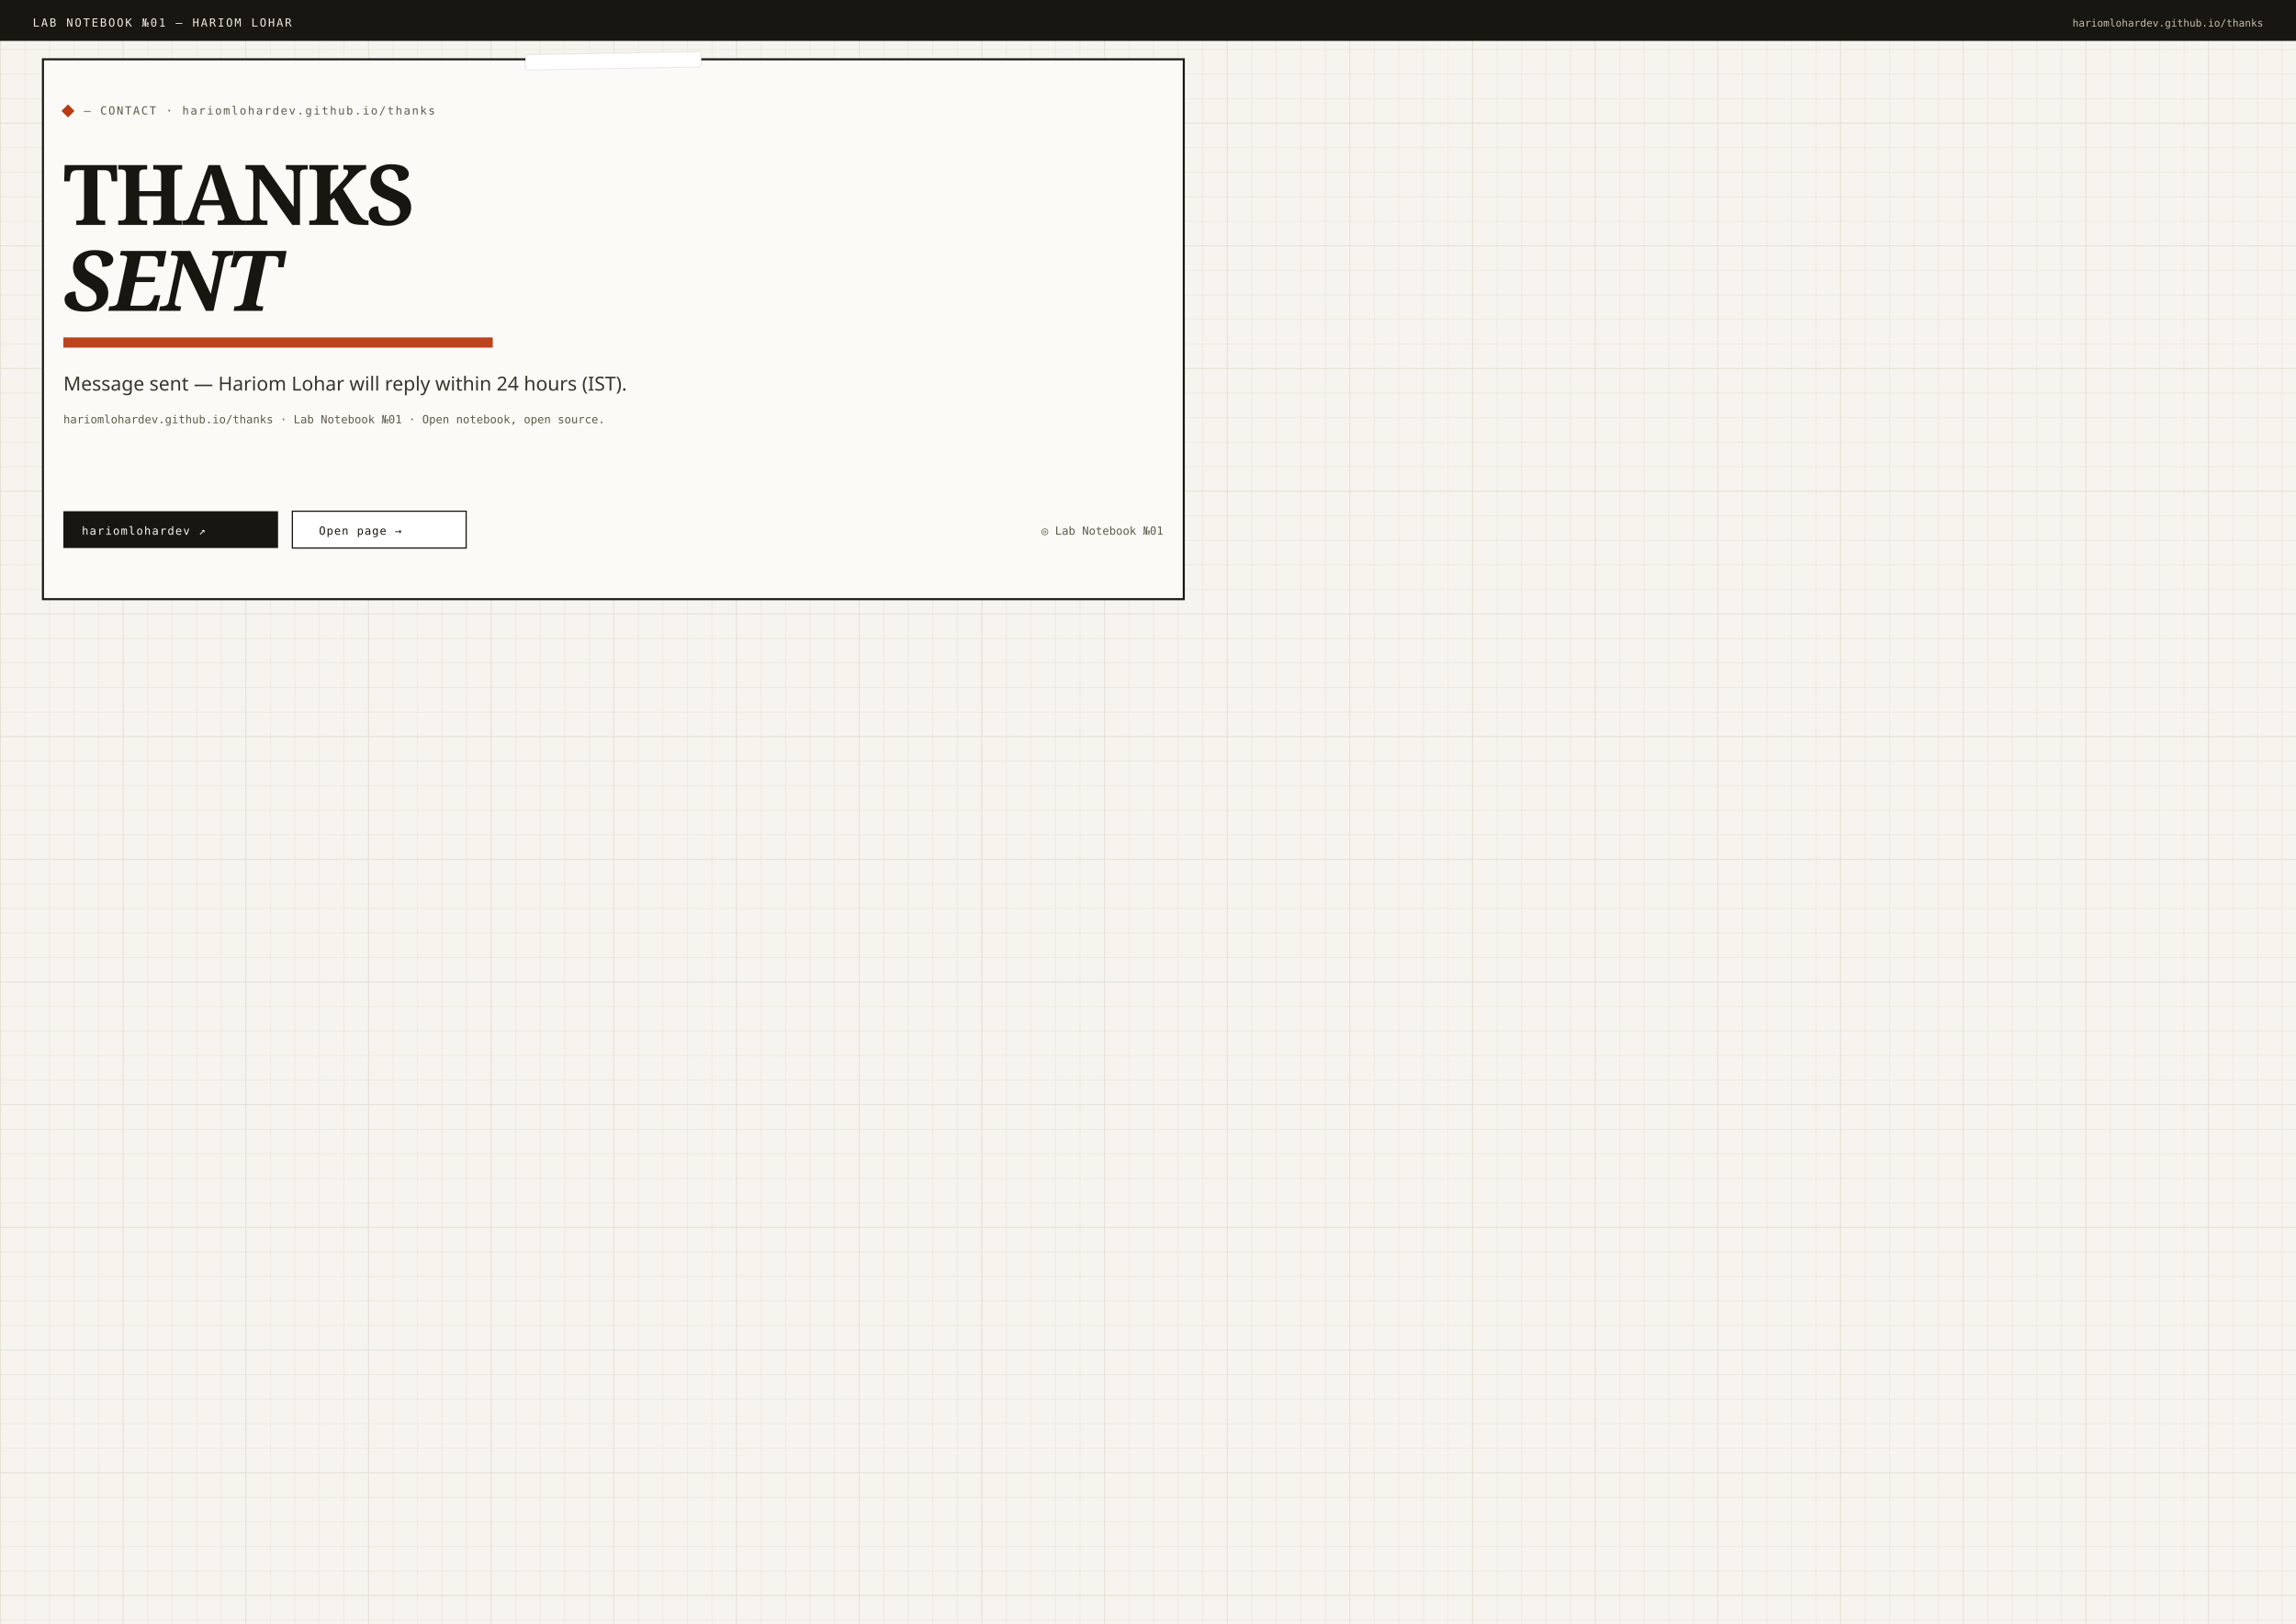
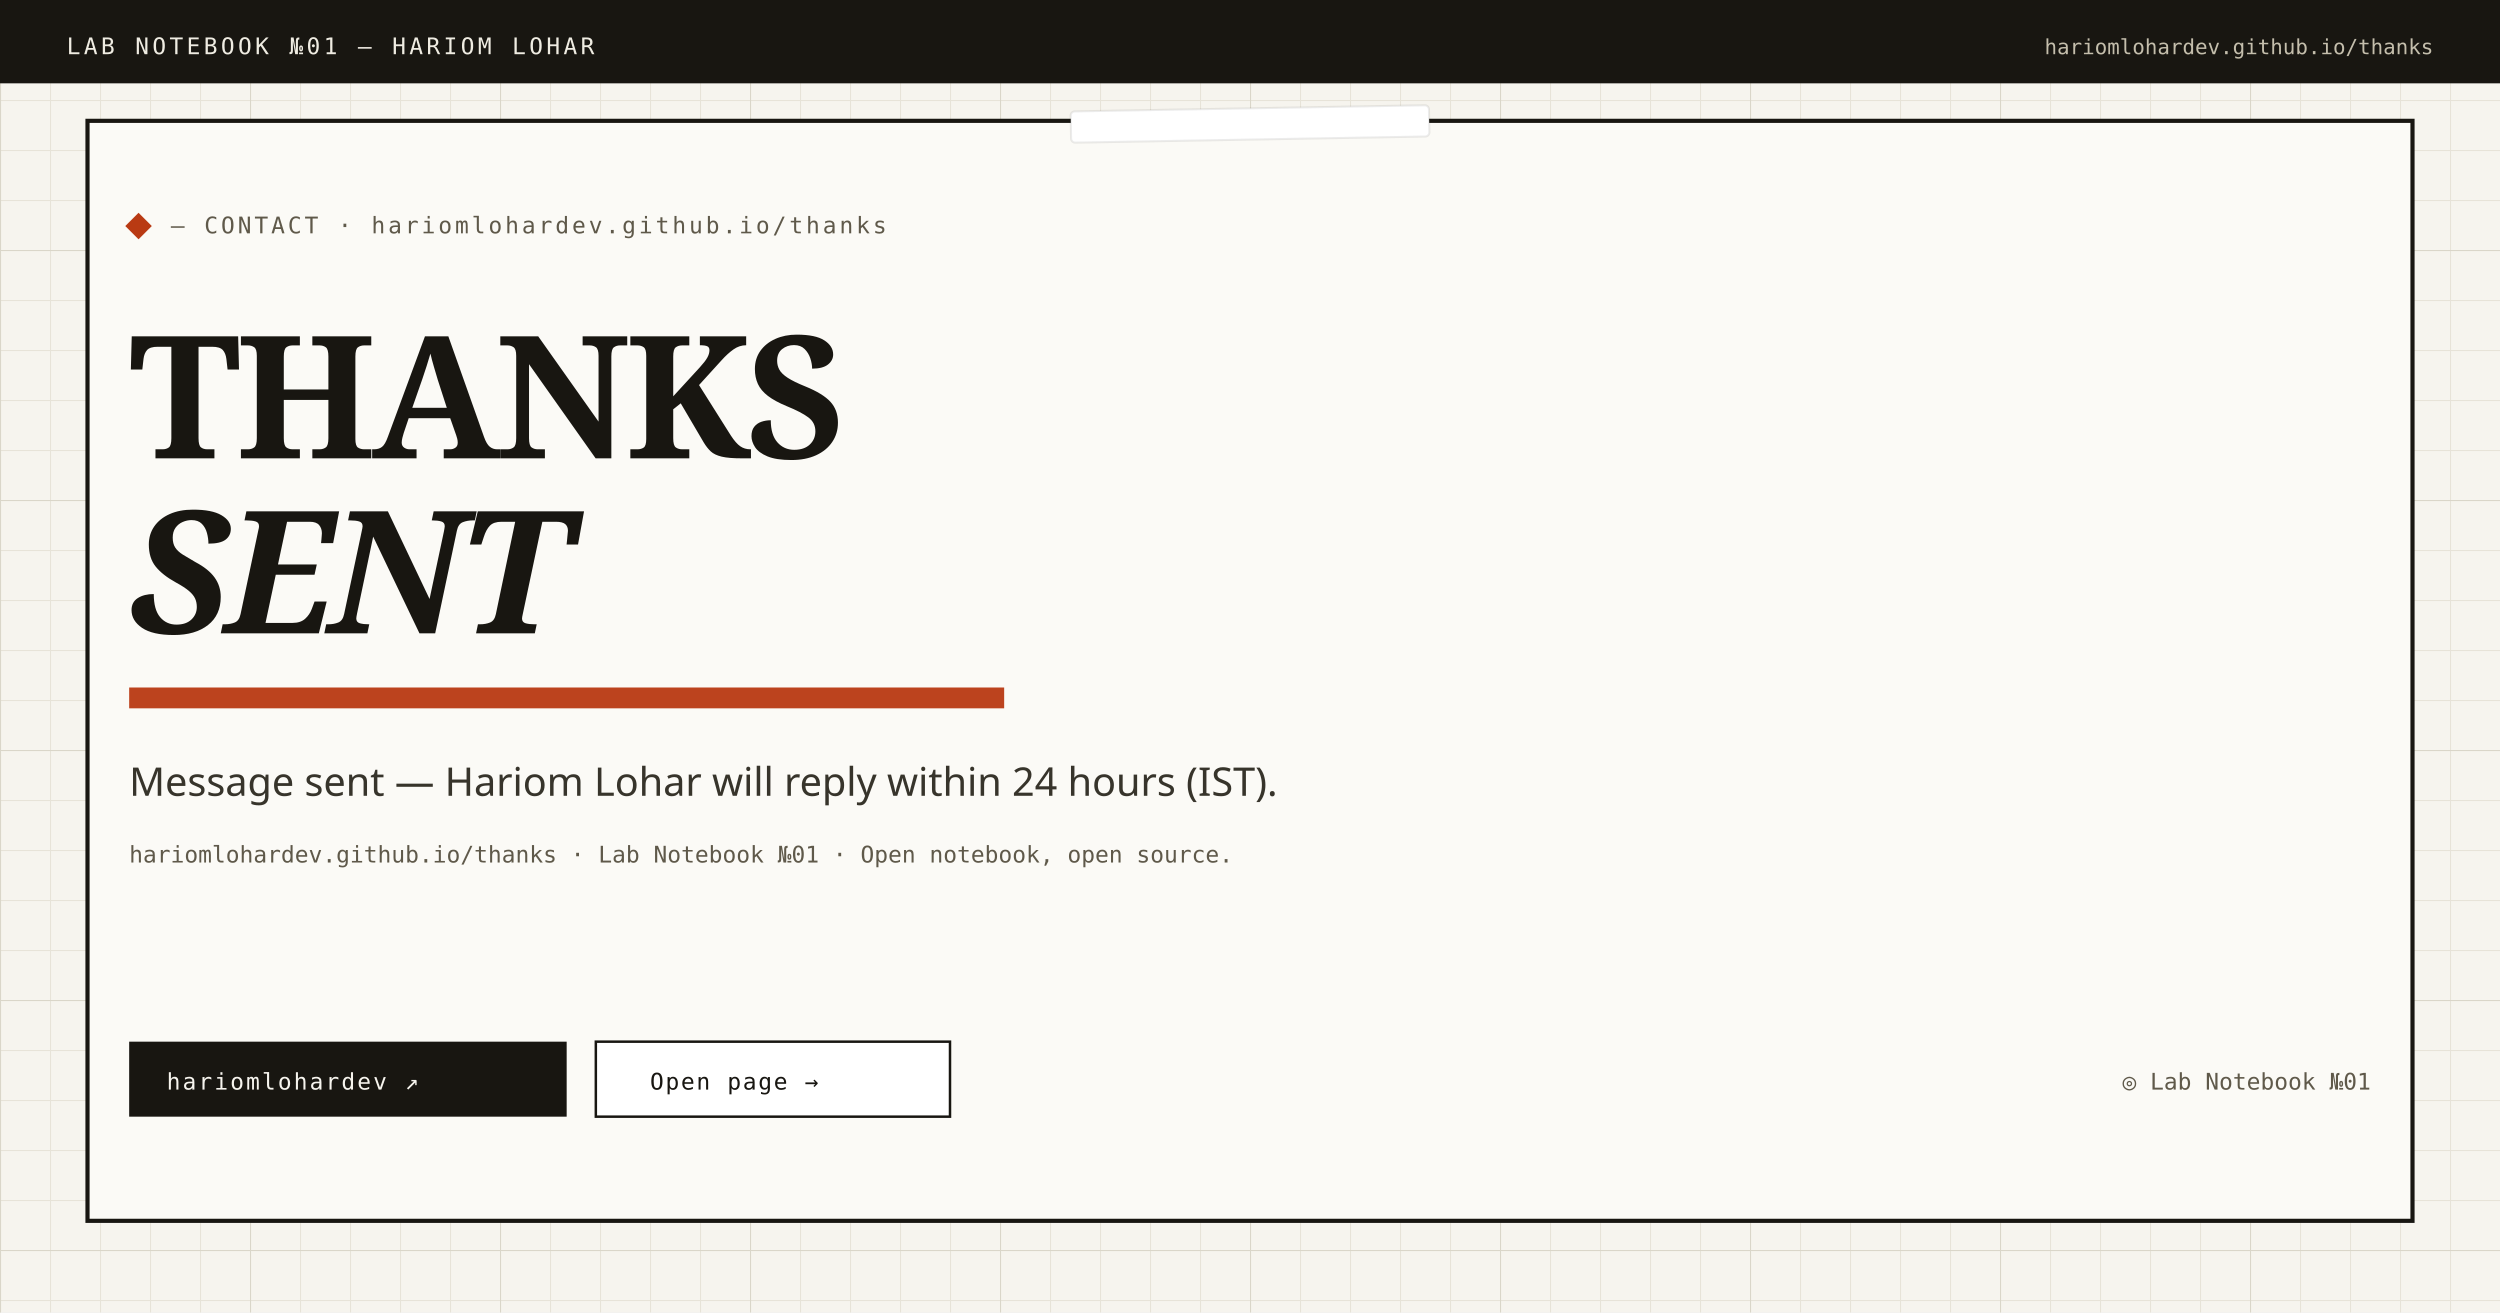
- <svg xmlns="http://www.w3.org/2000/svg" width="2246" height="1588" viewBox="0 0 2246 1588" role="img" aria-label="Thanks — message sent to Hariom Lohar — Lab Notebook No.01">
-   <rect width="2246" height="1588" fill="#F6F4EE" />
+ <svg xmlns="http://www.w3.org/2000/svg" width="1200" height="630" viewBox="0 0 1200 630" role="img" aria-label="Thanks — message sent to Hariom Lohar — Lab Notebook No.01">
+   <rect width="1200" height="630" fill="#F6F4EE" />
  <defs>
    <pattern id="g" width="24" height="24" patternUnits="userSpaceOnUse">
      <path d="M24 0 H0 V24" fill="none" stroke="#DAD5C6" stroke-width="1" opacity="0.55" />
    </pattern>
    <pattern id="g2" width="120" height="120" patternUnits="userSpaceOnUse">
      <path d="M120 0 H0 V120" fill="none" stroke="#C4BEAC" stroke-width="1" opacity="0.35" />
    </pattern>
  </defs>
-   <rect width="2246" height="1588" fill="url(#g)" />
-   <rect width="2246" height="1588" fill="url(#g2)" />
-   <rect x="0" y="0" width="2246" height="8" fill="#B93A13" />
-   <rect x="0" y="8" width="2246" height="1" fill="#181611" opacity="0.12" />
-   <rect x="0" y="0" width="2246" height="40" fill="#181611" />
+   <rect width="1200" height="630" fill="url(#g)" />
+   <rect width="1200" height="630" fill="url(#g2)" />
+   <rect x="0" y="0" width="1200" height="8" fill="#B93A13" />
+   <rect x="0" y="8" width="1200" height="1" fill="#181611" opacity="0.12" />
+   <rect x="0" y="0" width="1200" height="40" fill="#181611" />
  <text x="32" y="26" fill="#EFECE2" font-family="'Space Mono',ui-monospace,monospace" font-size="11" letter-spacing="1.6">LAB NOTEBOOK №01 — HARIOM LOHAR</text>
-   <text x="2214" y="26" fill="#C4BEAC" font-family="'Space Mono',ui-monospace,monospace" font-size="10" text-anchor="end">hariomlohardev.github.io/thanks</text>
+   <text x="1168" y="26" fill="#C4BEAC" font-family="'Space Mono',ui-monospace,monospace" font-size="10" text-anchor="end">hariomlohardev.github.io/thanks</text>
  <rect x="42" y="58" width="1116" height="528" rx="0" fill="#FBFAF6" stroke="#181611" stroke-width="2" />
  <rect x="514" y="52" width="172" height="15" rx="2" fill="#FFFFFF" stroke="rgba(24,22,17,0.08)" transform="rotate(-1 600 59)" />
  <rect x="62" y="104" width="9" height="9" fill="#B93A13" transform="rotate(45 66.5 108.5)" />
  <text x="82" y="112" fill="#5F594A" font-family="'Space Mono',ui-monospace,monospace" font-size="11" letter-spacing="1.4">— CONTACT · hariomlohardev.github.io/thanks</text>
  <text x="62" y="220" fill="#181611" font-family="'Fraunces',Georgia,serif" font-size="82" font-weight="600" letter-spacing="-2.2">THANKS</text>
  <text x="62" y="304" fill="#181611" font-family="'Fraunces',Georgia,serif" font-size="82" font-weight="600" font-style="italic" letter-spacing="-2.2">SENT</text>
  <rect x="62" y="330" width="420" height="10" fill="#B93A13" opacity="0.95" />
  <text x="62" y="382" fill="#37342B" font-family="'Archivo',system-ui,sans-serif" font-size="19" letter-spacing="0">Message sent — Hariom Lohar will reply within 24 hours (IST).</text>
  <text x="62" y="414" fill="#5F594A" font-family="'Space Mono',ui-monospace,monospace" font-size="11">hariomlohardev.github.io/thanks · Lab Notebook №01 · Open notebook, open source.</text>
  <g transform="translate(62 500)">
    <rect width="210" height="36" fill="#181611" />
    <text x="18" y="23" fill="#F6F4EE" font-family="'Space Mono',ui-monospace,monospace" font-size="11" letter-spacing="1">hariomlohardev ↗</text>
    <rect x="224" width="170" height="36" fill="#FFFFFF" stroke="#181611" stroke-width="1.2" />
    <text x="250" y="23" fill="#181611" font-family="'Space Mono',ui-monospace,monospace" font-size="11" letter-spacing="0.8">Open page →</text>
  </g>
  <text x="1138" y="523" fill="#5F594A" font-family="'Space Mono',ui-monospace,monospace" font-size="11" text-anchor="end">◎ Lab Notebook №01</text>
</svg>
